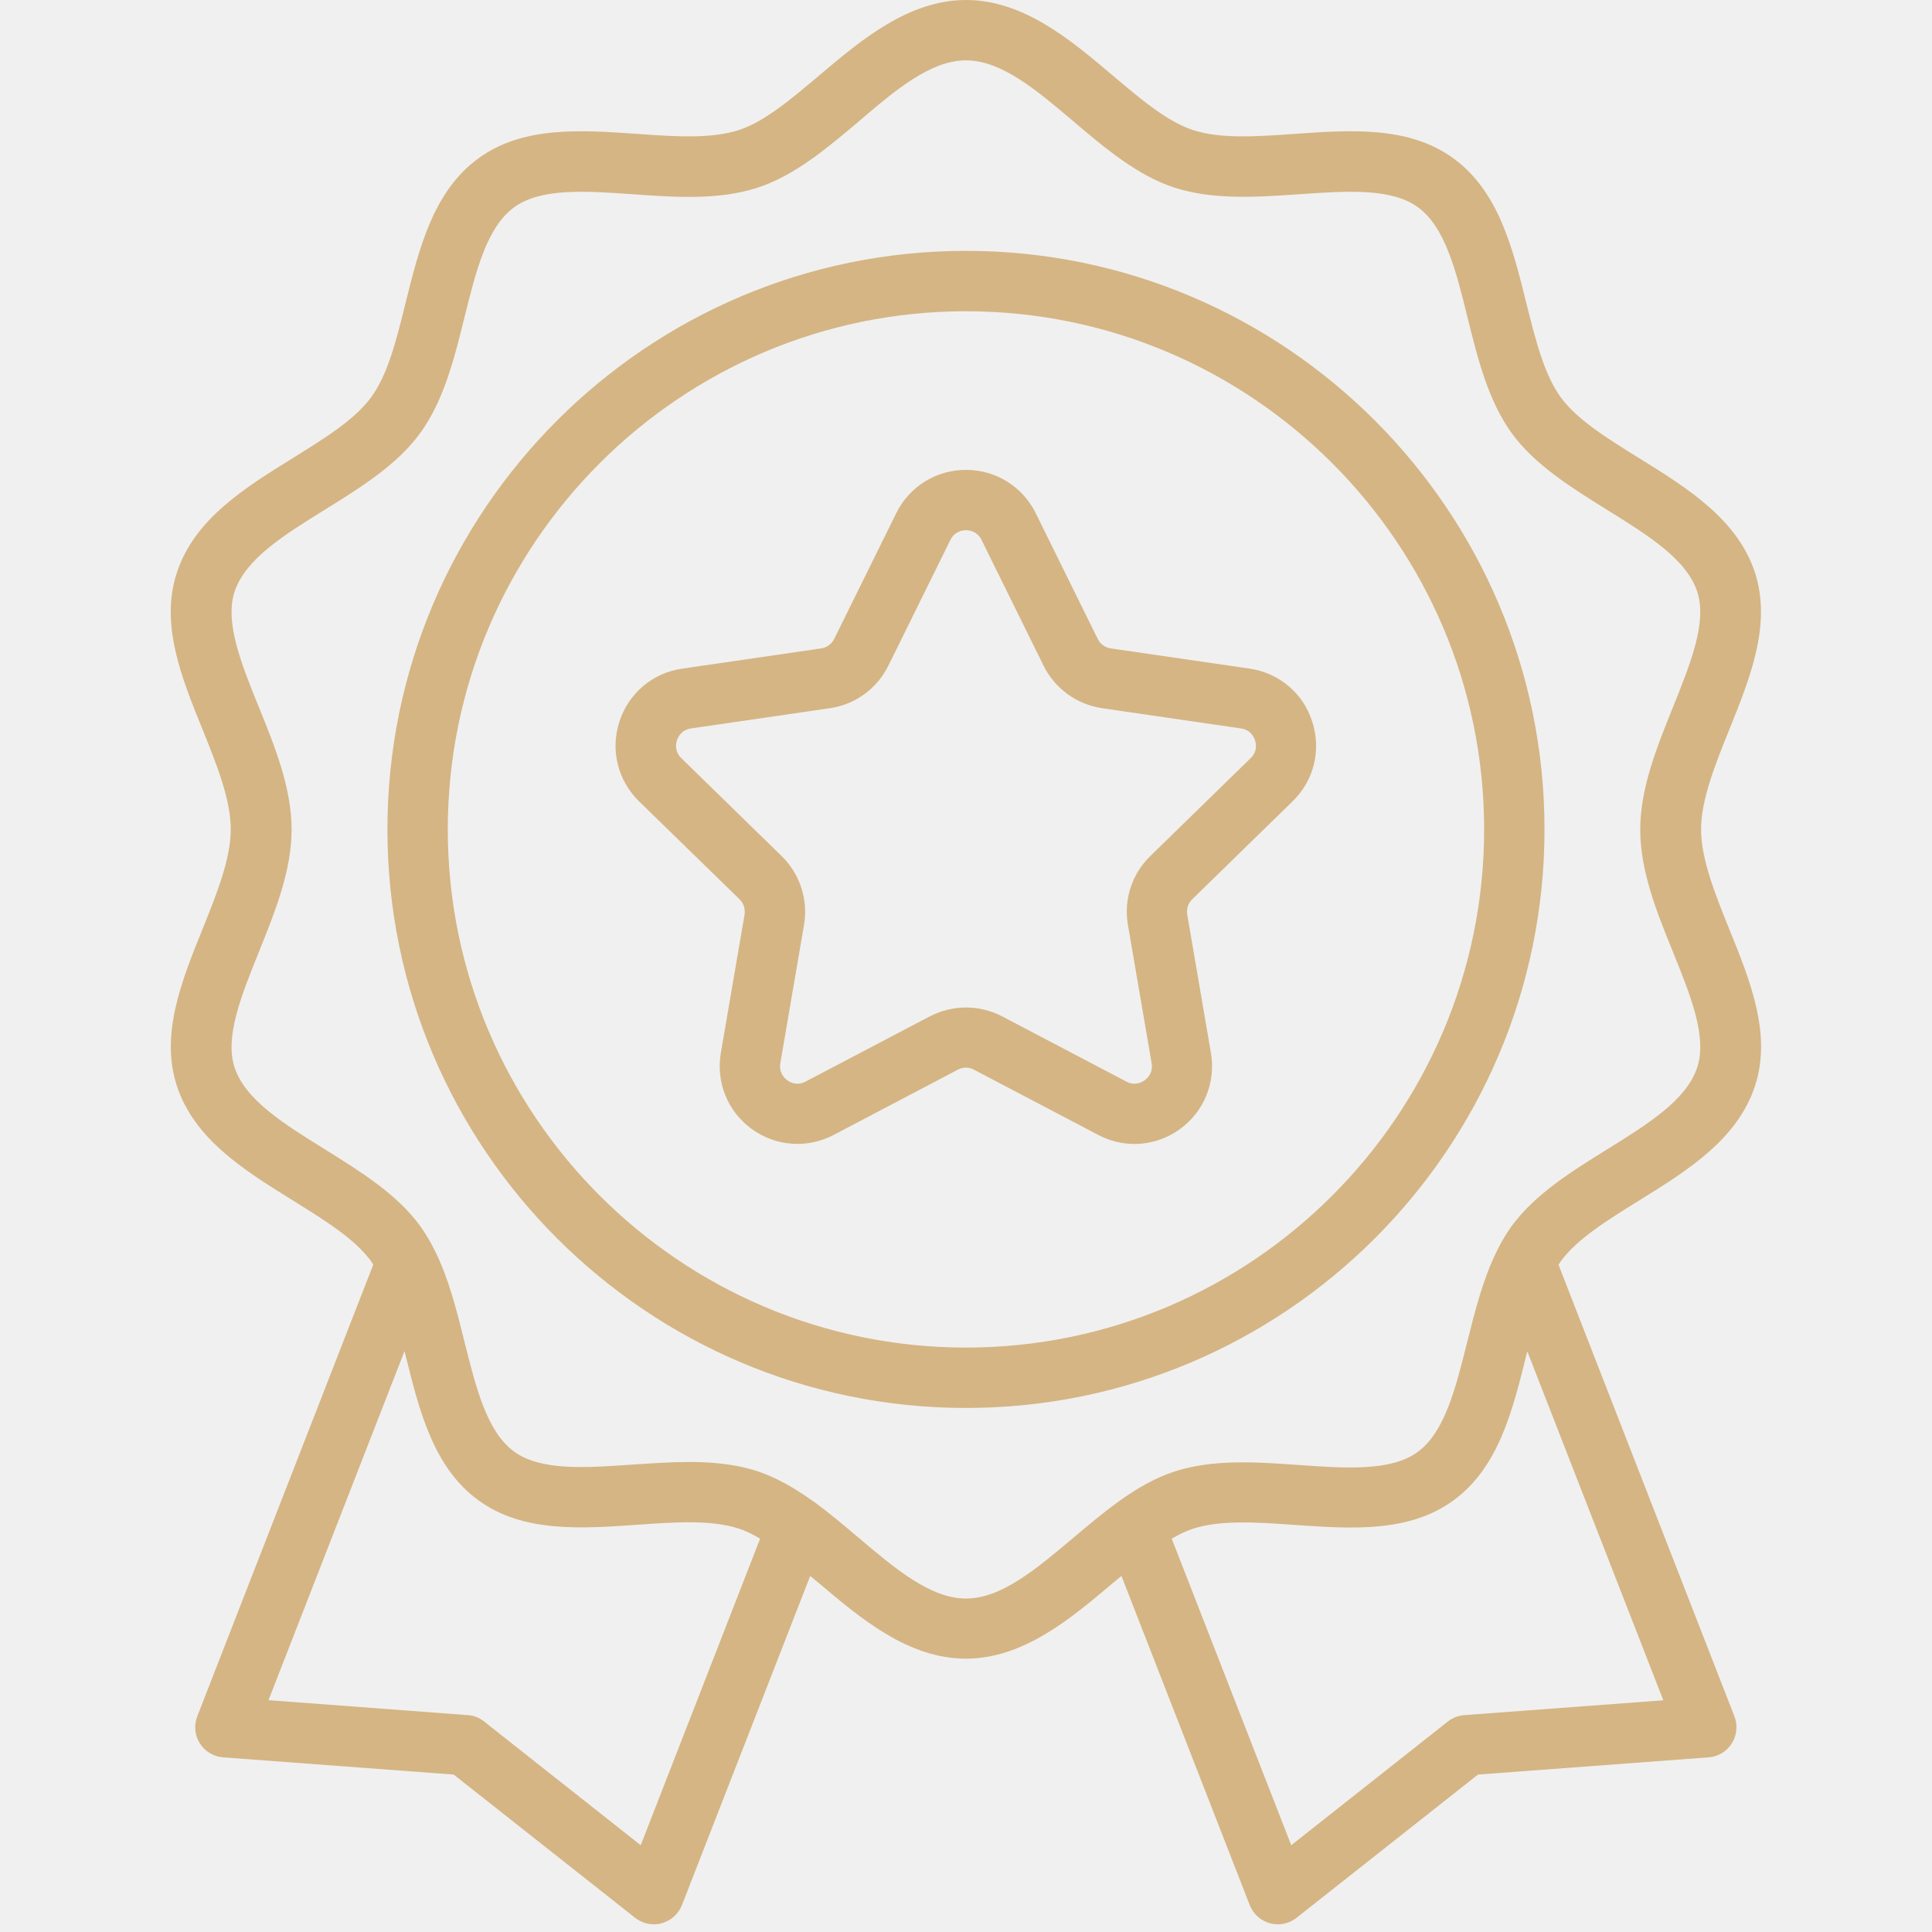
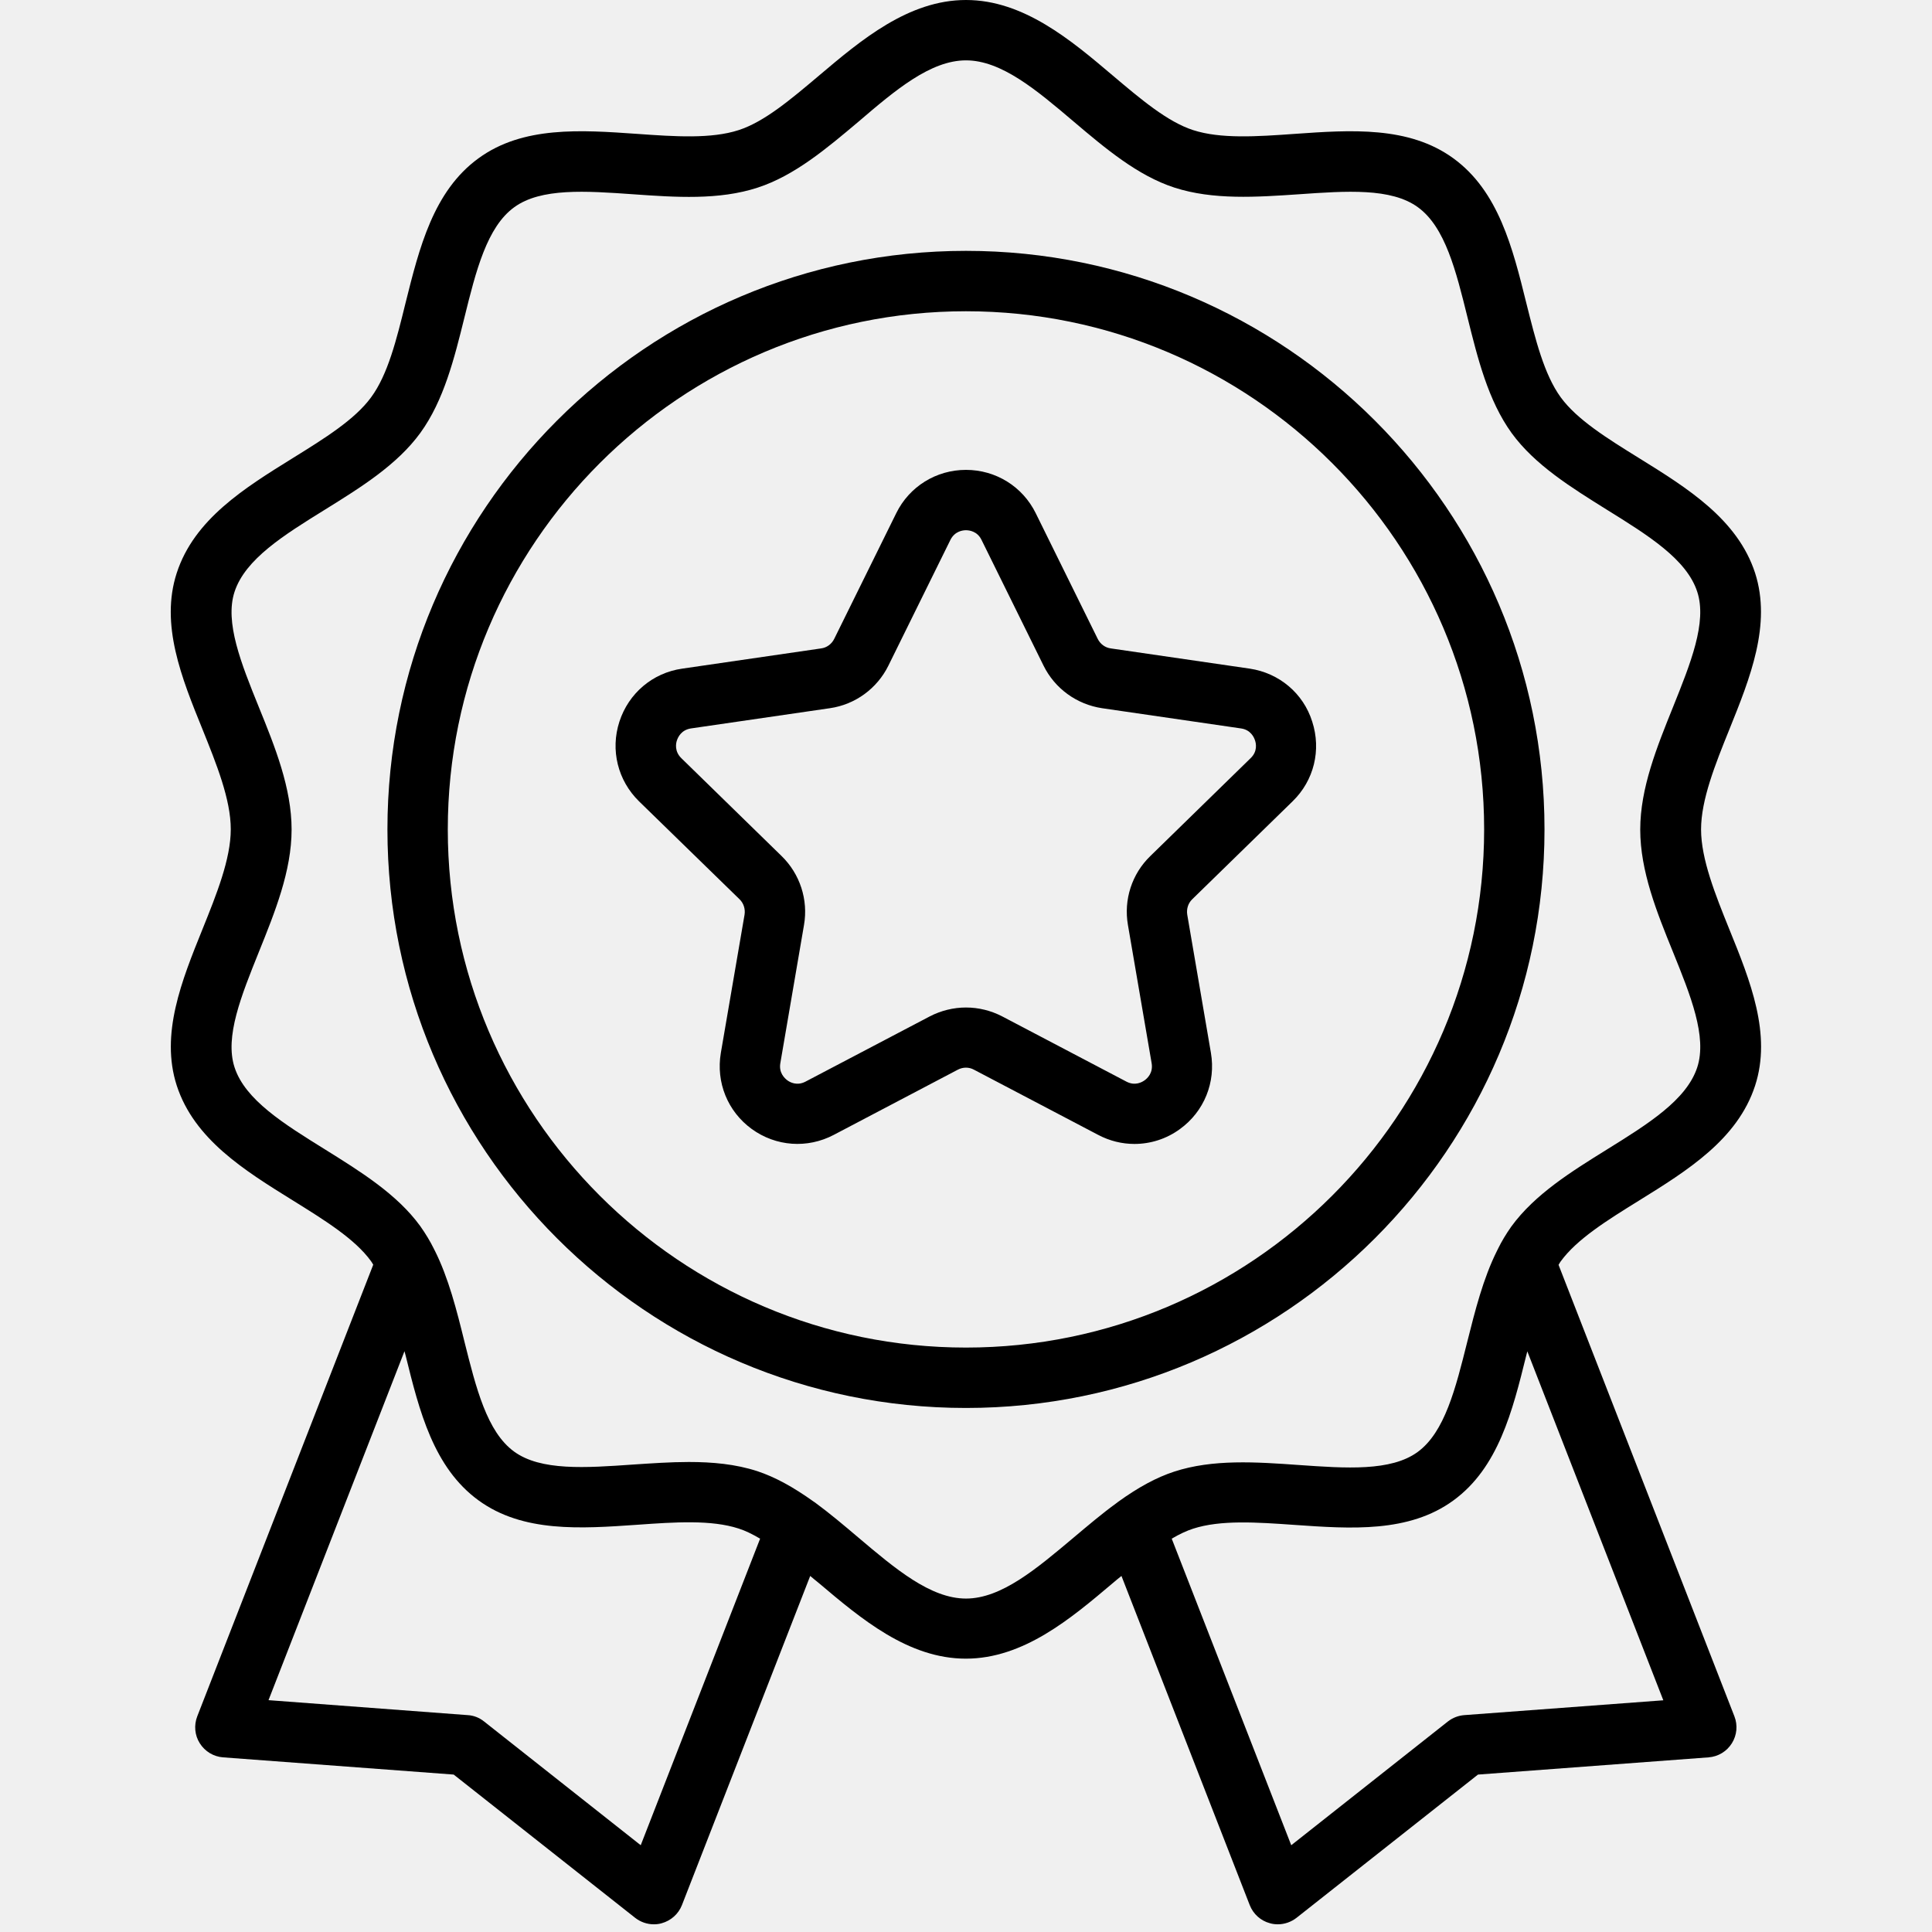
<svg xmlns="http://www.w3.org/2000/svg" width="58" height="58" viewBox="0 0 58 58" fill="none">
  <g clip-path="url(#clip0_4425_5804)">
-     <path d="M49.204 36.042C50.659 35.14 52.163 34.206 52.689 32.593C53.192 31.048 52.544 29.444 51.914 27.894C51.497 26.861 51.067 25.792 51.067 24.899C51.067 24.007 51.497 22.937 51.914 21.904C52.539 20.354 53.187 18.75 52.689 17.201C52.163 15.588 50.659 14.654 49.204 13.752C48.248 13.159 47.342 12.597 46.853 11.926C46.354 11.238 46.096 10.195 45.82 9.094C45.412 7.445 44.986 5.737 43.631 4.753C42.294 3.779 40.55 3.901 38.869 4.019C37.722 4.101 36.644 4.173 35.819 3.906C35.049 3.657 34.251 2.982 33.404 2.266C32.153 1.205 30.726 0 29 0C27.273 0 25.846 1.205 24.591 2.266C23.743 2.982 22.946 3.657 22.175 3.906C21.351 4.173 20.272 4.101 19.126 4.019C17.44 3.901 15.696 3.779 14.364 4.753C13.009 5.737 12.587 7.445 12.175 9.094C11.903 10.2 11.645 11.242 11.142 11.926C10.652 12.597 9.746 13.159 8.79 13.752C7.336 14.654 5.831 15.588 5.306 17.201C4.803 18.746 5.451 20.35 6.081 21.899C6.497 22.933 6.928 23.997 6.928 24.895C6.928 25.792 6.497 26.857 6.081 27.89C5.455 29.439 4.807 31.044 5.306 32.589C5.831 34.202 7.336 35.135 8.79 36.037C9.746 36.631 10.652 37.193 11.133 37.854C11.16 37.89 11.183 37.931 11.205 37.967L5.922 51.525C5.818 51.792 5.845 52.096 5.999 52.336C6.153 52.581 6.411 52.735 6.697 52.757L13.62 53.274L19.067 57.574C19.23 57.701 19.425 57.769 19.629 57.769C19.71 57.769 19.788 57.76 19.865 57.737C20.141 57.66 20.367 57.461 20.472 57.193L24.323 47.311C24.409 47.383 24.495 47.456 24.586 47.528C25.841 48.589 27.264 49.794 28.995 49.794C30.726 49.794 32.149 48.589 33.404 47.528C33.495 47.451 33.576 47.383 33.667 47.311L37.518 57.193C37.623 57.461 37.849 57.665 38.126 57.737C38.203 57.76 38.284 57.769 38.361 57.769C38.56 57.769 38.76 57.701 38.923 57.574L44.37 53.274L51.293 52.757C51.579 52.735 51.837 52.581 51.991 52.336C52.145 52.091 52.172 51.792 52.068 51.525L46.789 37.972C46.812 37.936 46.83 37.899 46.853 37.868C47.342 37.197 48.248 36.635 49.204 36.042ZM19.235 55.395L14.531 51.679C14.391 51.566 14.219 51.498 14.037 51.489L8.061 51.04L12.143 40.564C12.157 40.614 12.166 40.659 12.18 40.704C12.587 42.354 13.013 44.057 14.364 45.041C15.7 46.015 17.44 45.892 19.126 45.775C20.272 45.693 21.351 45.621 22.175 45.888C22.375 45.951 22.588 46.056 22.819 46.192L19.235 55.395ZM29 47.99C27.935 47.99 26.879 47.098 25.76 46.151C25.343 45.797 24.908 45.43 24.464 45.104C24.45 45.095 24.437 45.086 24.423 45.077C23.802 44.633 23.267 44.343 22.737 44.166C22.085 43.953 21.387 43.89 20.68 43.89C20.123 43.89 19.556 43.931 19.004 43.967C17.581 44.066 16.235 44.162 15.433 43.577C14.617 42.983 14.291 41.665 13.942 40.274C13.711 39.336 13.466 38.366 13.05 37.537C13.05 37.532 13.045 37.528 13.04 37.523C13.036 37.514 13.031 37.501 13.027 37.492C12.914 37.265 12.782 37.043 12.615 36.807C11.917 35.847 10.816 35.167 9.755 34.505C8.523 33.74 7.358 33.019 7.041 32.041C6.742 31.125 7.245 29.888 7.771 28.579C8.251 27.387 8.754 26.15 8.754 24.904C8.754 23.658 8.256 22.421 7.771 21.229C7.241 19.919 6.742 18.682 7.041 17.767C7.363 16.784 8.523 16.063 9.76 15.297C10.825 14.636 11.921 13.956 12.619 12.996C13.326 12.021 13.639 10.757 13.942 9.534C14.287 8.138 14.617 6.815 15.438 6.221C16.24 5.637 17.585 5.732 19.008 5.832C20.277 5.922 21.587 6.013 22.747 5.632C23.852 5.274 24.826 4.45 25.773 3.652C26.879 2.705 27.935 1.812 29 1.812C30.064 1.812 31.12 2.705 32.235 3.652C33.177 4.45 34.152 5.274 35.257 5.632C36.417 6.008 37.727 5.918 38.995 5.832C40.423 5.732 41.764 5.637 42.566 6.221C43.386 6.815 43.712 8.138 44.057 9.534C44.361 10.757 44.673 12.021 45.38 13C46.078 13.961 47.179 14.64 48.239 15.302C49.472 16.068 50.636 16.788 50.953 17.767C51.252 18.682 50.75 19.919 50.224 21.229C49.744 22.421 49.241 23.658 49.241 24.904C49.241 26.15 49.739 27.387 50.224 28.579C50.754 29.888 51.252 31.121 50.953 32.041C50.632 33.024 49.472 33.744 48.239 34.51C47.174 35.172 46.078 35.851 45.371 36.821C45.212 37.047 45.081 37.265 44.972 37.487C44.968 37.501 44.963 37.51 44.954 37.523C44.95 37.532 44.945 37.541 44.941 37.55C44.524 38.384 44.283 39.349 44.048 40.283C43.699 41.678 43.373 42.997 42.557 43.591C41.755 44.175 40.409 44.08 38.986 43.98C37.718 43.89 36.408 43.799 35.248 44.18C34.722 44.352 34.183 44.642 33.567 45.086L33.562 45.09C33.549 45.099 33.54 45.109 33.526 45.118C33.082 45.439 32.652 45.806 32.23 46.16C31.12 47.093 30.064 47.99 29 47.99ZM43.962 51.489C43.781 51.502 43.608 51.57 43.468 51.679L38.764 55.395L35.176 46.192C35.407 46.056 35.62 45.956 35.819 45.892C36.644 45.625 37.722 45.698 38.869 45.779C40.554 45.897 42.299 46.019 43.631 45.045C44.981 44.062 45.407 42.358 45.815 40.709C45.829 40.659 45.838 40.614 45.851 40.568L49.934 51.044L43.962 51.489Z" fill="#D5B584" />
-     <path d="M46.367 24.899C46.367 15.325 38.578 7.531 28.999 7.531C19.42 7.531 11.631 15.325 11.631 24.899C11.631 34.478 19.42 42.268 28.999 42.268C38.578 42.268 46.367 34.478 46.367 24.899ZM28.999 40.455C20.422 40.455 13.443 33.477 13.443 24.899C13.443 16.322 20.422 9.344 28.999 9.344C37.577 9.344 44.555 16.322 44.555 24.899C44.555 33.477 37.577 40.455 28.999 40.455Z" fill="#D5B584" />
-     <path d="M37.518 20.073L33.349 19.466C33.177 19.444 33.032 19.335 32.955 19.181L31.093 15.406C30.698 14.604 29.892 14.106 28.999 14.106C28.107 14.106 27.3 14.604 26.906 15.406L25.043 19.181C24.966 19.335 24.821 19.444 24.649 19.466L20.48 20.073C19.592 20.2 18.872 20.812 18.595 21.664C18.319 22.516 18.546 23.431 19.184 24.056L22.202 26.997C22.325 27.115 22.379 27.292 22.352 27.459L21.64 31.61C21.491 32.493 21.844 33.368 22.569 33.894C23.294 34.419 24.237 34.487 25.03 34.07L28.754 32.113C28.909 32.031 29.09 32.031 29.239 32.113L32.968 34.07C33.313 34.252 33.684 34.342 34.056 34.342C34.536 34.342 35.017 34.193 35.424 33.894C36.149 33.368 36.503 32.493 36.353 31.61L35.642 27.459C35.615 27.287 35.669 27.115 35.791 26.997L38.805 24.056C39.448 23.431 39.67 22.516 39.394 21.664C39.127 20.812 38.401 20.205 37.518 20.073ZM37.545 22.76L34.532 25.701C33.979 26.236 33.73 27.011 33.861 27.767L34.573 31.918C34.622 32.208 34.446 32.371 34.364 32.43C34.283 32.489 34.074 32.607 33.816 32.471L30.087 30.513C29.747 30.337 29.375 30.246 28.999 30.246C28.628 30.246 28.252 30.337 27.912 30.513L24.182 32.471C23.924 32.607 23.711 32.489 23.634 32.43C23.557 32.371 23.376 32.208 23.426 31.918L24.137 27.767C24.268 27.011 24.015 26.236 23.466 25.701L20.453 22.76C20.245 22.556 20.29 22.316 20.322 22.226C20.354 22.131 20.453 21.913 20.743 21.868L24.912 21.261C25.673 21.152 26.33 20.672 26.67 19.983L28.532 16.208C28.664 15.945 28.904 15.918 28.999 15.918C29.094 15.918 29.339 15.945 29.466 16.208L31.328 19.983C31.668 20.672 32.325 21.147 33.086 21.261L37.255 21.868C37.545 21.909 37.645 22.131 37.676 22.226C37.708 22.316 37.758 22.556 37.545 22.76Z" fill="#D5B584" />
+     <path d="M49.204 36.042C50.659 35.14 52.163 34.206 52.689 32.593C53.192 31.048 52.544 29.444 51.914 27.894C51.497 26.861 51.067 25.792 51.067 24.899C51.067 24.007 51.497 22.937 51.914 21.904C52.539 20.354 53.187 18.75 52.689 17.201C52.163 15.588 50.659 14.654 49.204 13.752C48.248 13.159 47.342 12.597 46.853 11.926C46.354 11.238 46.096 10.195 45.82 9.094C45.412 7.445 44.986 5.737 43.631 4.753C42.294 3.779 40.55 3.901 38.869 4.019C37.722 4.101 36.644 4.173 35.819 3.906C35.049 3.657 34.251 2.982 33.404 2.266C32.153 1.205 30.726 0 29 0C27.273 0 25.846 1.205 24.591 2.266C23.743 2.982 22.946 3.657 22.175 3.906C21.351 4.173 20.272 4.101 19.126 4.019C17.44 3.901 15.696 3.779 14.364 4.753C13.009 5.737 12.587 7.445 12.175 9.094C11.903 10.2 11.645 11.242 11.142 11.926C10.652 12.597 9.746 13.159 8.79 13.752C7.336 14.654 5.831 15.588 5.306 17.201C4.803 18.746 5.451 20.35 6.081 21.899C6.497 22.933 6.928 23.997 6.928 24.895C6.928 25.792 6.497 26.857 6.081 27.89C5.455 29.439 4.807 31.044 5.306 32.589C5.831 34.202 7.336 35.135 8.79 36.037C9.746 36.631 10.652 37.193 11.133 37.854C11.16 37.89 11.183 37.931 11.205 37.967L5.922 51.525C5.818 51.792 5.845 52.096 5.999 52.336C6.153 52.581 6.411 52.735 6.697 52.757L13.62 53.274L19.067 57.574C19.23 57.701 19.425 57.769 19.629 57.769C19.71 57.769 19.788 57.76 19.865 57.737C20.141 57.66 20.367 57.461 20.472 57.193L24.323 47.311C24.409 47.383 24.495 47.456 24.586 47.528C25.841 48.589 27.264 49.794 28.995 49.794C30.726 49.794 32.149 48.589 33.404 47.528C33.495 47.451 33.576 47.383 33.667 47.311L37.518 57.193C37.623 57.461 37.849 57.665 38.126 57.737C38.203 57.76 38.284 57.769 38.361 57.769C38.56 57.769 38.76 57.701 38.923 57.574L44.37 53.274L51.293 52.757C51.579 52.735 51.837 52.581 51.991 52.336C52.145 52.091 52.172 51.792 52.068 51.525L46.789 37.972C46.812 37.936 46.83 37.899 46.853 37.868C47.342 37.197 48.248 36.635 49.204 36.042ZM19.235 55.395L14.531 51.679C14.391 51.566 14.219 51.498 14.037 51.489L8.061 51.04L12.143 40.564C12.157 40.614 12.166 40.659 12.18 40.704C12.587 42.354 13.013 44.057 14.364 45.041C15.7 46.015 17.44 45.892 19.126 45.775C20.272 45.693 21.351 45.621 22.175 45.888C22.375 45.951 22.588 46.056 22.819 46.192L19.235 55.395ZM29 47.99C27.935 47.99 26.879 47.098 25.76 46.151C25.343 45.797 24.908 45.43 24.464 45.104C24.45 45.095 24.437 45.086 24.423 45.077C23.802 44.633 23.267 44.343 22.737 44.166C22.085 43.953 21.387 43.89 20.68 43.89C20.123 43.89 19.556 43.931 19.004 43.967C17.581 44.066 16.235 44.162 15.433 43.577C14.617 42.983 14.291 41.665 13.942 40.274C13.711 39.336 13.466 38.366 13.05 37.537C13.05 37.532 13.045 37.528 13.04 37.523C13.036 37.514 13.031 37.501 13.027 37.492C12.914 37.265 12.782 37.043 12.615 36.807C11.917 35.847 10.816 35.167 9.755 34.505C8.523 33.74 7.358 33.019 7.041 32.041C6.742 31.125 7.245 29.888 7.771 28.579C8.251 27.387 8.754 26.15 8.754 24.904C8.754 23.658 8.256 22.421 7.771 21.229C7.241 19.919 6.742 18.682 7.041 17.767C7.363 16.784 8.523 16.063 9.76 15.297C10.825 14.636 11.921 13.956 12.619 12.996C13.326 12.021 13.639 10.757 13.942 9.534C14.287 8.138 14.617 6.815 15.438 6.221C16.24 5.637 17.585 5.732 19.008 5.832C20.277 5.922 21.587 6.013 22.747 5.632C23.852 5.274 24.826 4.45 25.773 3.652C26.879 2.705 27.935 1.812 29 1.812C30.064 1.812 31.12 2.705 32.235 3.652C33.177 4.45 34.152 5.274 35.257 5.632C36.417 6.008 37.727 5.918 38.995 5.832C40.423 5.732 41.764 5.637 42.566 6.221C43.386 6.815 43.712 8.138 44.057 9.534C44.361 10.757 44.673 12.021 45.38 13C46.078 13.961 47.179 14.64 48.239 15.302C49.472 16.068 50.636 16.788 50.953 17.767C51.252 18.682 50.75 19.919 50.224 21.229C49.744 22.421 49.241 23.658 49.241 24.904C49.241 26.15 49.739 27.387 50.224 28.579C50.754 29.888 51.252 31.121 50.953 32.041C50.632 33.024 49.472 33.744 48.239 34.51C47.174 35.172 46.078 35.851 45.371 36.821C45.212 37.047 45.081 37.265 44.972 37.487C44.968 37.501 44.963 37.51 44.954 37.523C44.95 37.532 44.945 37.541 44.941 37.55C44.524 38.384 44.283 39.349 44.048 40.283C43.699 41.678 43.373 42.997 42.557 43.591C41.755 44.175 40.409 44.08 38.986 43.98C37.718 43.89 36.408 43.799 35.248 44.18C34.722 44.352 34.183 44.642 33.567 45.086L33.562 45.09C33.549 45.099 33.54 45.109 33.526 45.118C33.082 45.439 32.652 45.806 32.23 46.16C31.12 47.093 30.064 47.99 29 47.99ZM43.962 51.489C43.781 51.502 43.608 51.57 43.468 51.679L38.764 55.395L35.176 46.192C35.407 46.056 35.62 45.956 35.819 45.892C36.644 45.625 37.722 45.698 38.869 45.779C40.554 45.897 42.299 46.019 43.631 45.045C44.981 44.062 45.407 42.358 45.815 40.709C45.829 40.659 45.838 40.614 45.851 40.568L49.934 51.044L43.962 51.489Z" fill="#000000" />
+     <path d="M46.367 24.899C46.367 15.325 38.578 7.531 28.999 7.531C19.42 7.531 11.631 15.325 11.631 24.899C11.631 34.478 19.42 42.268 28.999 42.268C38.578 42.268 46.367 34.478 46.367 24.899ZM28.999 40.455C20.422 40.455 13.443 33.477 13.443 24.899C13.443 16.322 20.422 9.344 28.999 9.344C37.577 9.344 44.555 16.322 44.555 24.899C44.555 33.477 37.577 40.455 28.999 40.455Z" fill="#000000" />
+     <path d="M37.518 20.073L33.349 19.466C33.177 19.444 33.032 19.335 32.955 19.181L31.093 15.406C30.698 14.604 29.892 14.106 28.999 14.106C28.107 14.106 27.3 14.604 26.906 15.406L25.043 19.181C24.966 19.335 24.821 19.444 24.649 19.466L20.48 20.073C19.592 20.2 18.872 20.812 18.595 21.664C18.319 22.516 18.546 23.431 19.184 24.056L22.202 26.997C22.325 27.115 22.379 27.292 22.352 27.459L21.64 31.61C21.491 32.493 21.844 33.368 22.569 33.894C23.294 34.419 24.237 34.487 25.03 34.07L28.754 32.113C28.909 32.031 29.09 32.031 29.239 32.113L32.968 34.07C33.313 34.252 33.684 34.342 34.056 34.342C34.536 34.342 35.017 34.193 35.424 33.894C36.149 33.368 36.503 32.493 36.353 31.61L35.642 27.459C35.615 27.287 35.669 27.115 35.791 26.997L38.805 24.056C39.448 23.431 39.67 22.516 39.394 21.664C39.127 20.812 38.401 20.205 37.518 20.073ZM37.545 22.76L34.532 25.701C33.979 26.236 33.73 27.011 33.861 27.767L34.573 31.918C34.622 32.208 34.446 32.371 34.364 32.43C34.283 32.489 34.074 32.607 33.816 32.471L30.087 30.513C29.747 30.337 29.375 30.246 28.999 30.246C28.628 30.246 28.252 30.337 27.912 30.513L24.182 32.471C23.924 32.607 23.711 32.489 23.634 32.43C23.557 32.371 23.376 32.208 23.426 31.918L24.137 27.767C24.268 27.011 24.015 26.236 23.466 25.701L20.453 22.76C20.245 22.556 20.29 22.316 20.322 22.226C20.354 22.131 20.453 21.913 20.743 21.868L24.912 21.261C25.673 21.152 26.33 20.672 26.67 19.983L28.532 16.208C28.664 15.945 28.904 15.918 28.999 15.918C29.094 15.918 29.339 15.945 29.466 16.208L31.328 19.983C31.668 20.672 32.325 21.147 33.086 21.261L37.255 21.868C37.545 21.909 37.645 22.131 37.676 22.226C37.708 22.316 37.758 22.556 37.545 22.76Z" fill="#000000" />
  </g>
  <defs>
    <clipPath id="clip0_4425_5804">
      <rect width="58" height="58" fill="white" />
    </clipPath>
  </defs>
</svg>
